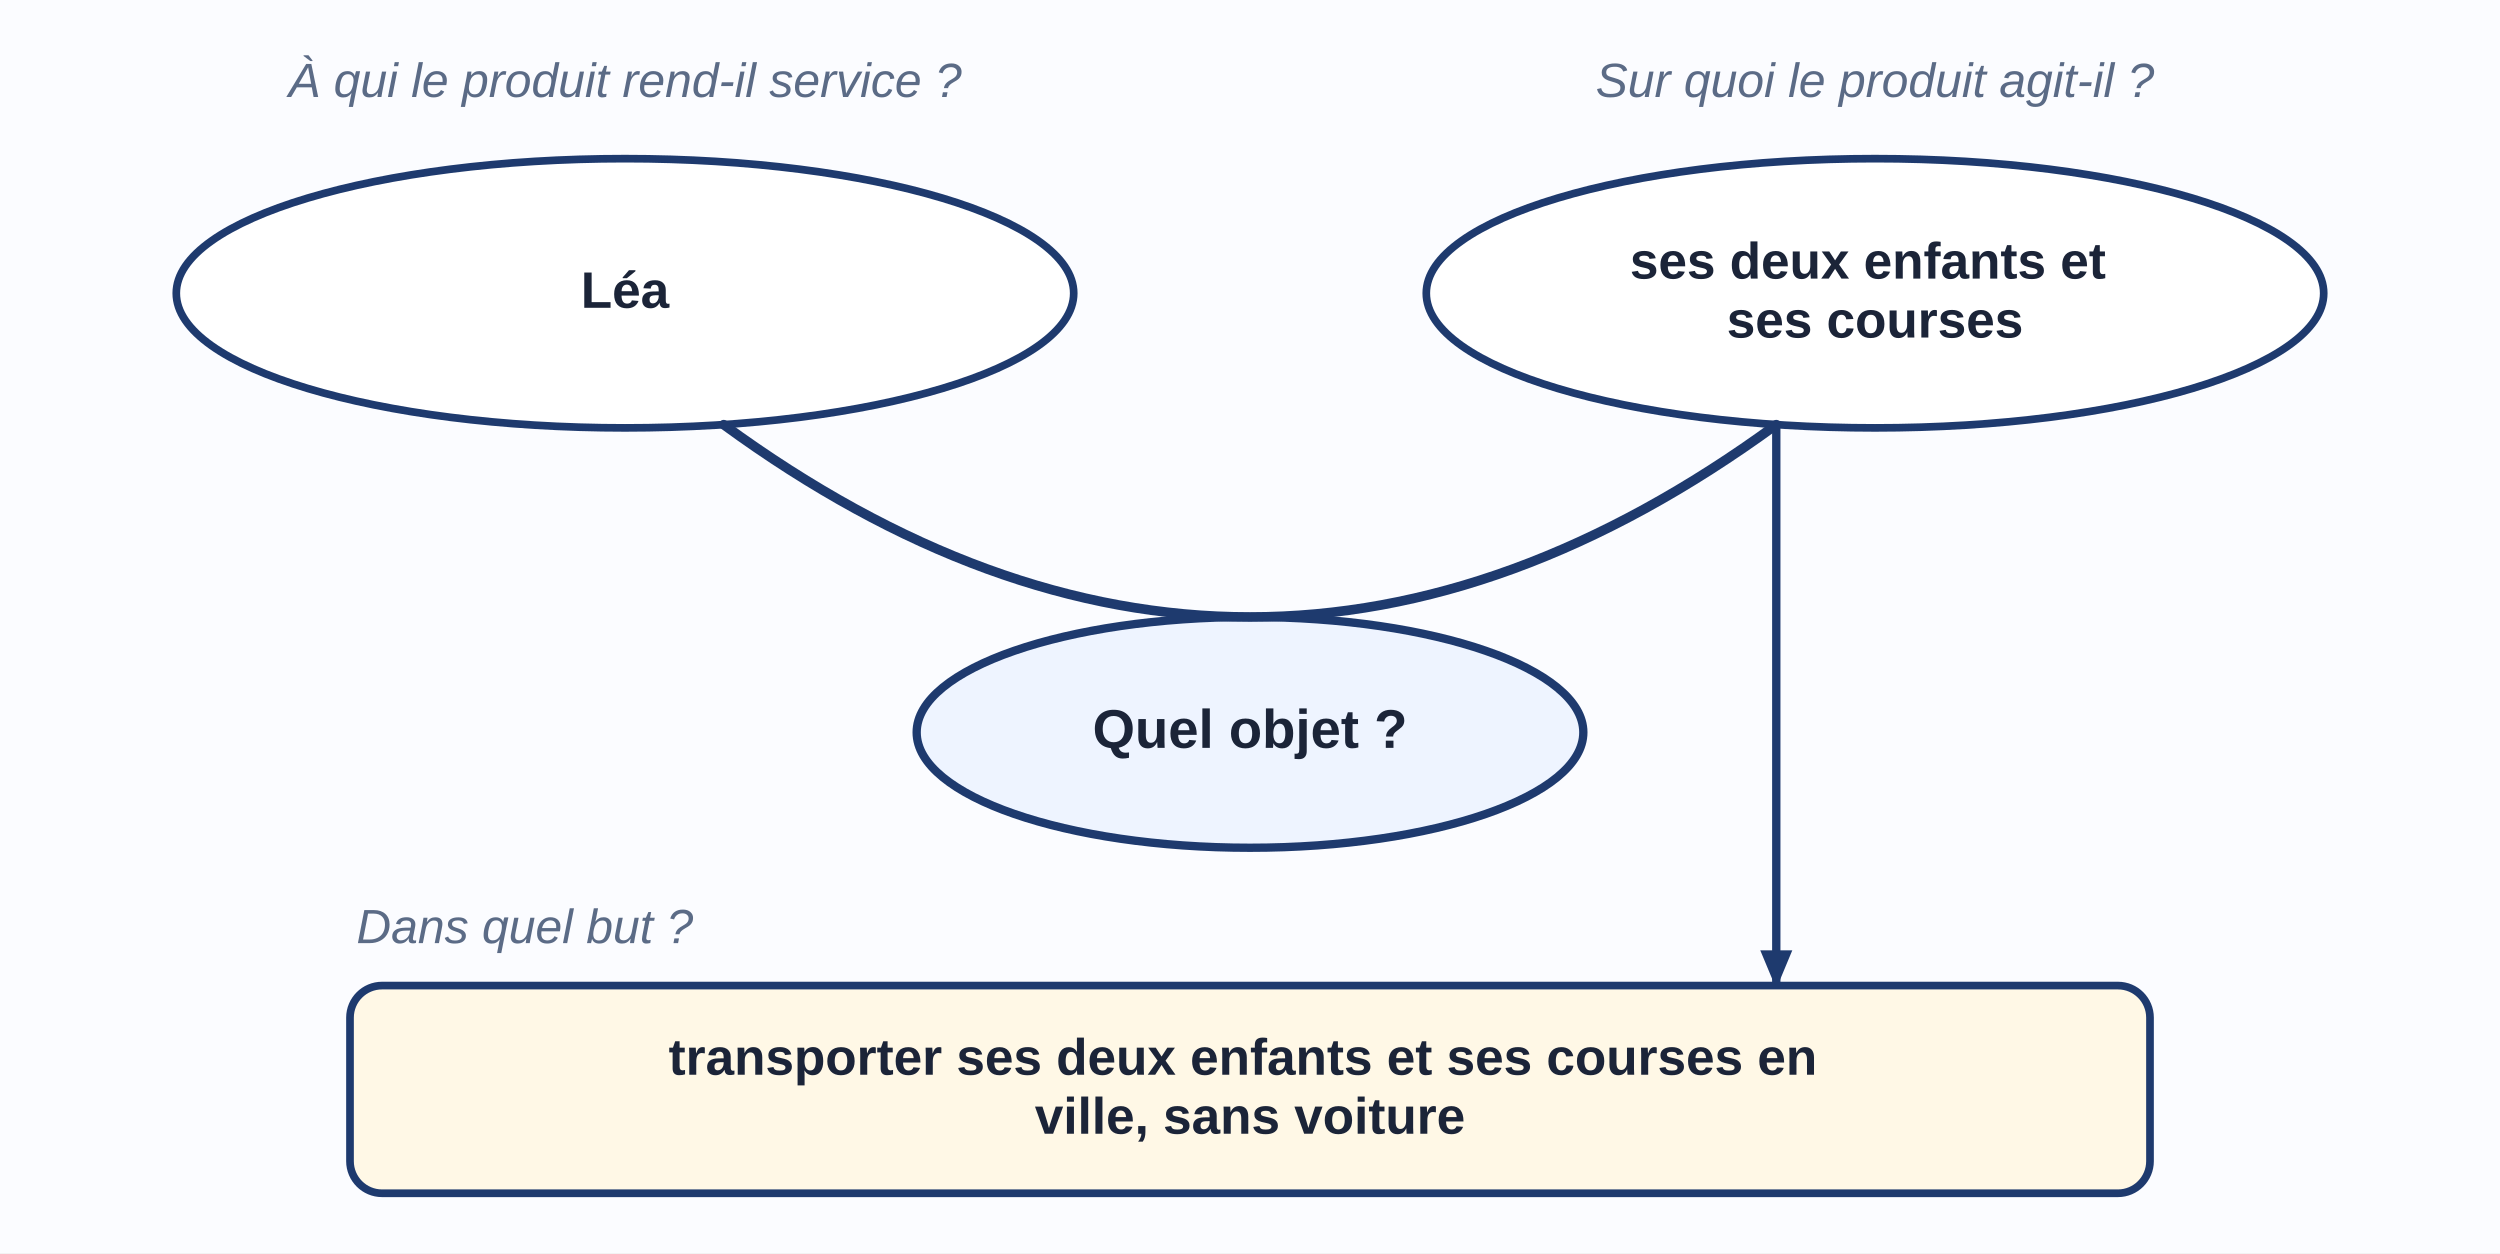
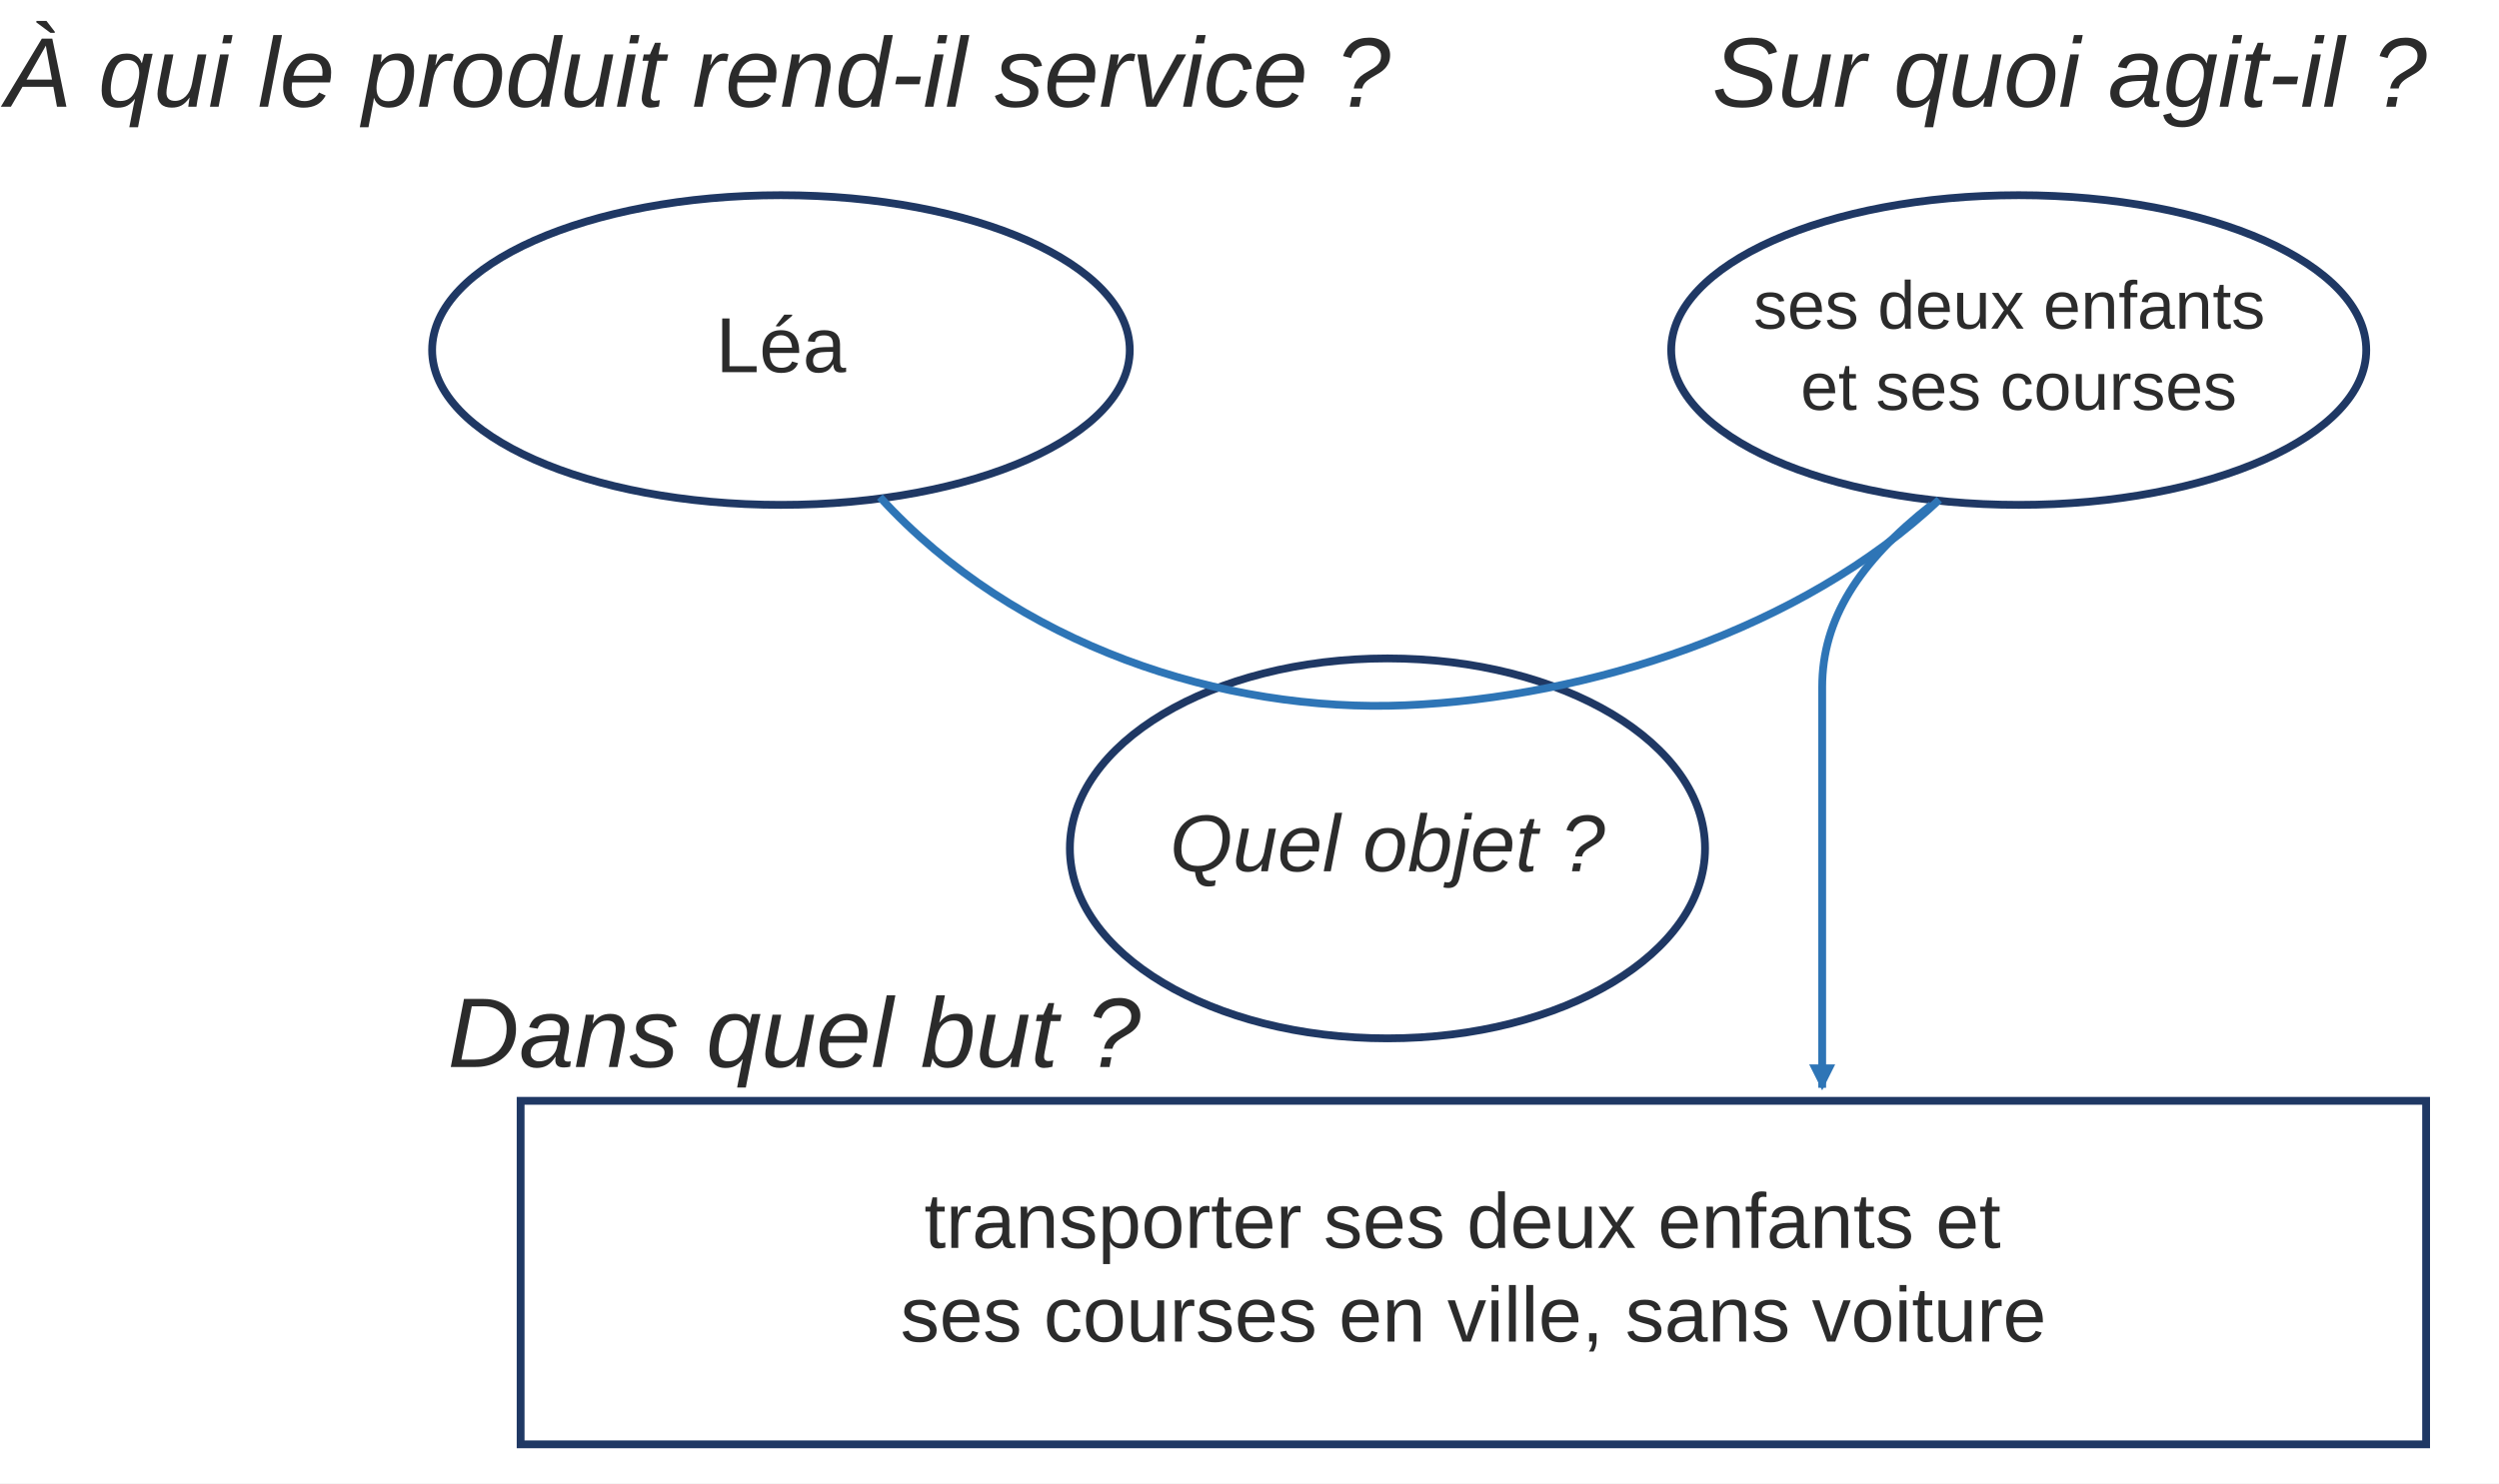
- <svg xmlns="http://www.w3.org/2000/svg" viewBox="0 0 780 391" width="780" height="391" class="schema" id="bc-besoin" role="img" aria-labelledby="bc-besoin-t bc-besoin-d" font-family="'Segoe UI',system-ui,Arial,sans-serif">
-   <rect x="0" y="0" width="780" height="391" fill="#fbfcff" />
+ <svg xmlns="http://www.w3.org/2000/svg" viewBox="50 150 960 570" width="960" height="570" class="schema" id="bc-besoin" role="img" aria-labelledby="bc-besoin-t bc-besoin-d" font-family="Calibri, Carlito, 'Segoe UI', Arial, sans-serif">
+   <rect x="50" y="150" width="960" height="570" fill="#fff" />
  <defs>
-     <marker id="bc-besoin-pb" viewBox="0 0 12 10" refX="11" refY="5" markerWidth="12" markerHeight="10" markerUnits="userSpaceOnUse" orient="auto-start-reverse">
-       <path d="M0,0 L12,5 L0,10 z" fill="#1e3a6e" />
+     <marker id="bc-besoin-pb" viewBox="0 0 12 12" refX="10" refY="6" markerWidth="12" markerHeight="12" markerUnits="userSpaceOnUse" orient="auto">
+       <path d="M1,1 L11,6 L1,11 z" fill="#2e75b6" />
    </marker>
  </defs>
-   <text x="195.0" y="26.0" font-size="15" fill="#5b6b86" text-anchor="middle" dominant-baseline="middle" font-style="italic">
-     <tspan x="195.0" dy="-0.00em">À qui le produit rend-il service ?</tspan>
+   <text x="318" y="191" text-anchor="middle" font-size="38" font-style="italic" fill="#2b2b2b">À qui le produit rend-il service ?</text>
+   <text x="845" y="191" text-anchor="middle" font-size="38" font-style="italic" fill="#2b2b2b">Sur quoi agit-il ?</text>
+   <ellipse cx="350" cy="284.5" rx="134" ry="59.5" fill="#fff" stroke="#1f3864" stroke-width="3" />
+   <text x="350" y="284.5" font-size="30" fill="#2b2b2b" text-anchor="middle" dominant-baseline="middle">
+     <tspan x="350" dy="-0.00em">Léa</tspan>
  </text>
-   <ellipse cx="195.0" cy="91.5" rx="140.0" ry="42.0" fill="#ffffff" stroke="#1e3a6e" stroke-width="2.4" />
-   <text x="195.0" y="91.5" font-size="16" fill="#1b2438" text-anchor="middle" dominant-baseline="middle" font-weight="700">
-     <tspan x="195.0" dy="-0.00em">Léa</tspan>
+   <ellipse cx="825.5" cy="284.5" rx="133.5" ry="59.5" fill="#fff" stroke="#1f3864" stroke-width="3" />
+   <text x="825.5" y="284.5" font-size="26" fill="#2b2b2b" text-anchor="middle" dominant-baseline="middle">
+     <tspan x="825.5" dy="-0.60em">ses deux enfants</tspan>
+     <tspan x="825.5" dy="1.20em">et ses courses</tspan>
  </text>
-   <text x="585.0" y="26.0" font-size="15" fill="#5b6b86" text-anchor="middle" dominant-baseline="middle" font-style="italic">
-     <tspan x="585.0" dy="-0.00em">Sur quoi le produit agit-il ?</tspan>
+   <ellipse cx="583" cy="476" rx="122" ry="73" fill="#fff" stroke="#1f3864" stroke-width="3" />
+   <text x="583" y="476" font-size="31" fill="#2b2b2b" text-anchor="middle" dominant-baseline="middle" font-style="italic">
+     <tspan x="583" dy="-0.00em">Quel objet ?</tspan>
  </text>
-   <ellipse cx="585.0" cy="91.5" rx="140.0" ry="42.0" fill="#ffffff" stroke="#1e3a6e" stroke-width="2.4" />
-   <text x="585.0" y="91.5" font-size="16" fill="#1b2438" text-anchor="middle" dominant-baseline="middle" font-weight="700">
-     <tspan x="585.0" dy="-0.57em">ses deux enfants et</tspan>
-     <tspan x="585.0" dy="1.15em">ses courses</tspan>
+   <path d="M388,341 C440,398 520,424 590,421 C660,418 742,392 795,342" fill="none" stroke="#2e75b6" stroke-width="3" />
+   <path d="M792,344 C764,366 750,388 750,414 L750,568" fill="none" stroke="#2e75b6" stroke-width="3" marker-end="url(#bc-besoin-pb)" />
+   <text x="222" y="560" font-size="38" font-style="italic" fill="#2b2b2b">Dans quel but ?</text>
+   <rect x="250" y="573" width="732" height="132" fill="#fff" stroke="#1f3864" stroke-width="3" />
+   <text x="616" y="639" font-size="30" fill="#2b2b2b" text-anchor="middle" dominant-baseline="middle">
+     <tspan x="616" dy="-0.60em">transporter ses deux enfants et</tspan>
+     <tspan x="616" dy="1.20em">ses courses en ville, sans voiture</tspan>
  </text>
-   <ellipse cx="390.0" cy="228.5" rx="104.0" ry="36.0" fill="#eef4ff" stroke="#1e3a6e" stroke-width="2.6" />
-   <text x="390.0" y="228.5" font-size="17" fill="#1b2438" text-anchor="middle" dominant-baseline="middle" font-weight="700">
-     <tspan x="390.0" dy="-0.00em">Quel objet ?</tspan>
-   </text>
-   <path d="M225.8,132.5 Q390.0,252.5 554.2,132.5" fill="none" stroke="#1e3a6e" stroke-width="3" stroke-linecap="round" />
-   <text x="111.2" y="290.0" font-size="15" fill="#5b6b86" text-anchor="start" dominant-baseline="middle" font-style="italic">
-     <tspan x="111.2" dy="-0.00em">Dans quel but ?</tspan>
-   </text>
-   <rect x="109.2" y="307.5" width="561.6" height="64.8" rx="10" fill="#fff8e6" stroke="#1e3a6e" stroke-width="2.4" />
-   <text x="390.0" y="339.9" font-size="16" fill="#1b2438" text-anchor="middle" dominant-baseline="middle" font-weight="700">
-     <tspan x="390.0" dy="-0.57em">transporter ses deux enfants et ses courses en</tspan>
-     <tspan x="390.0" dy="1.15em">ville, sans voiture</tspan>
-   </text>
-   <line x1="554.2" y1="132.5" x2="554.2" y2="307.5" stroke="#1e3a6e" stroke-width="2.6" marker-end="url(#bc-besoin-pb)" />
</svg>
